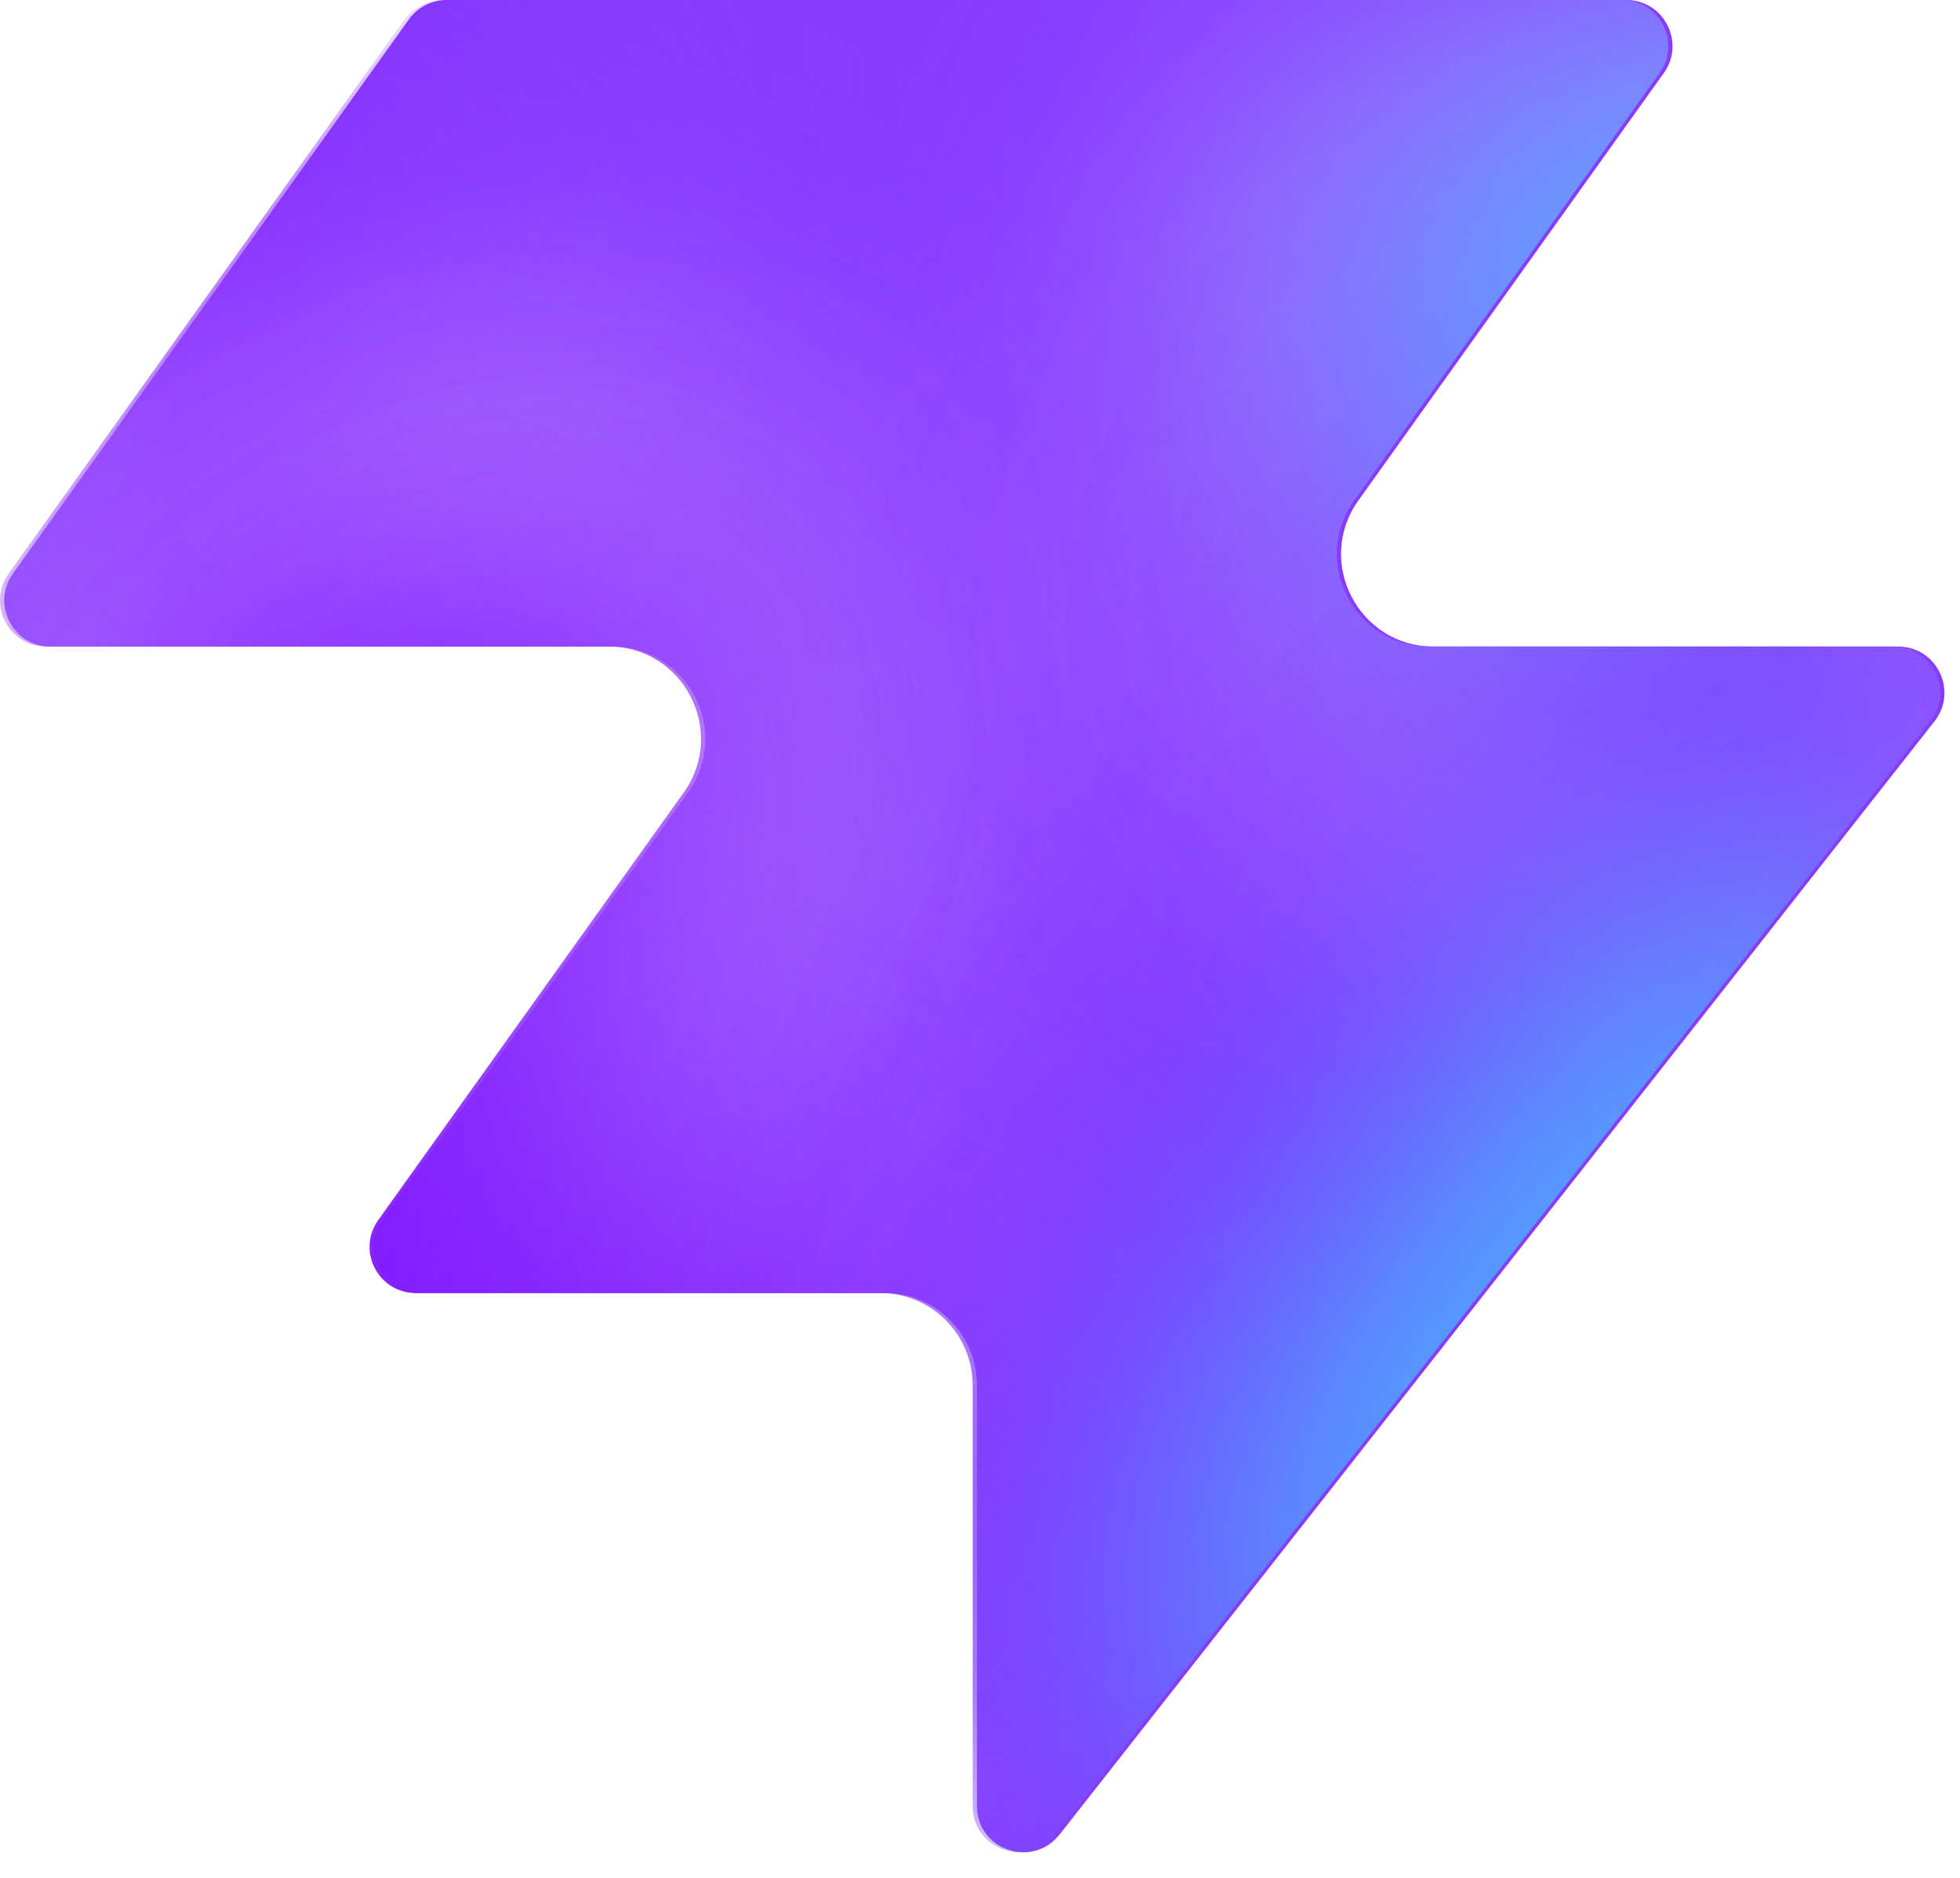
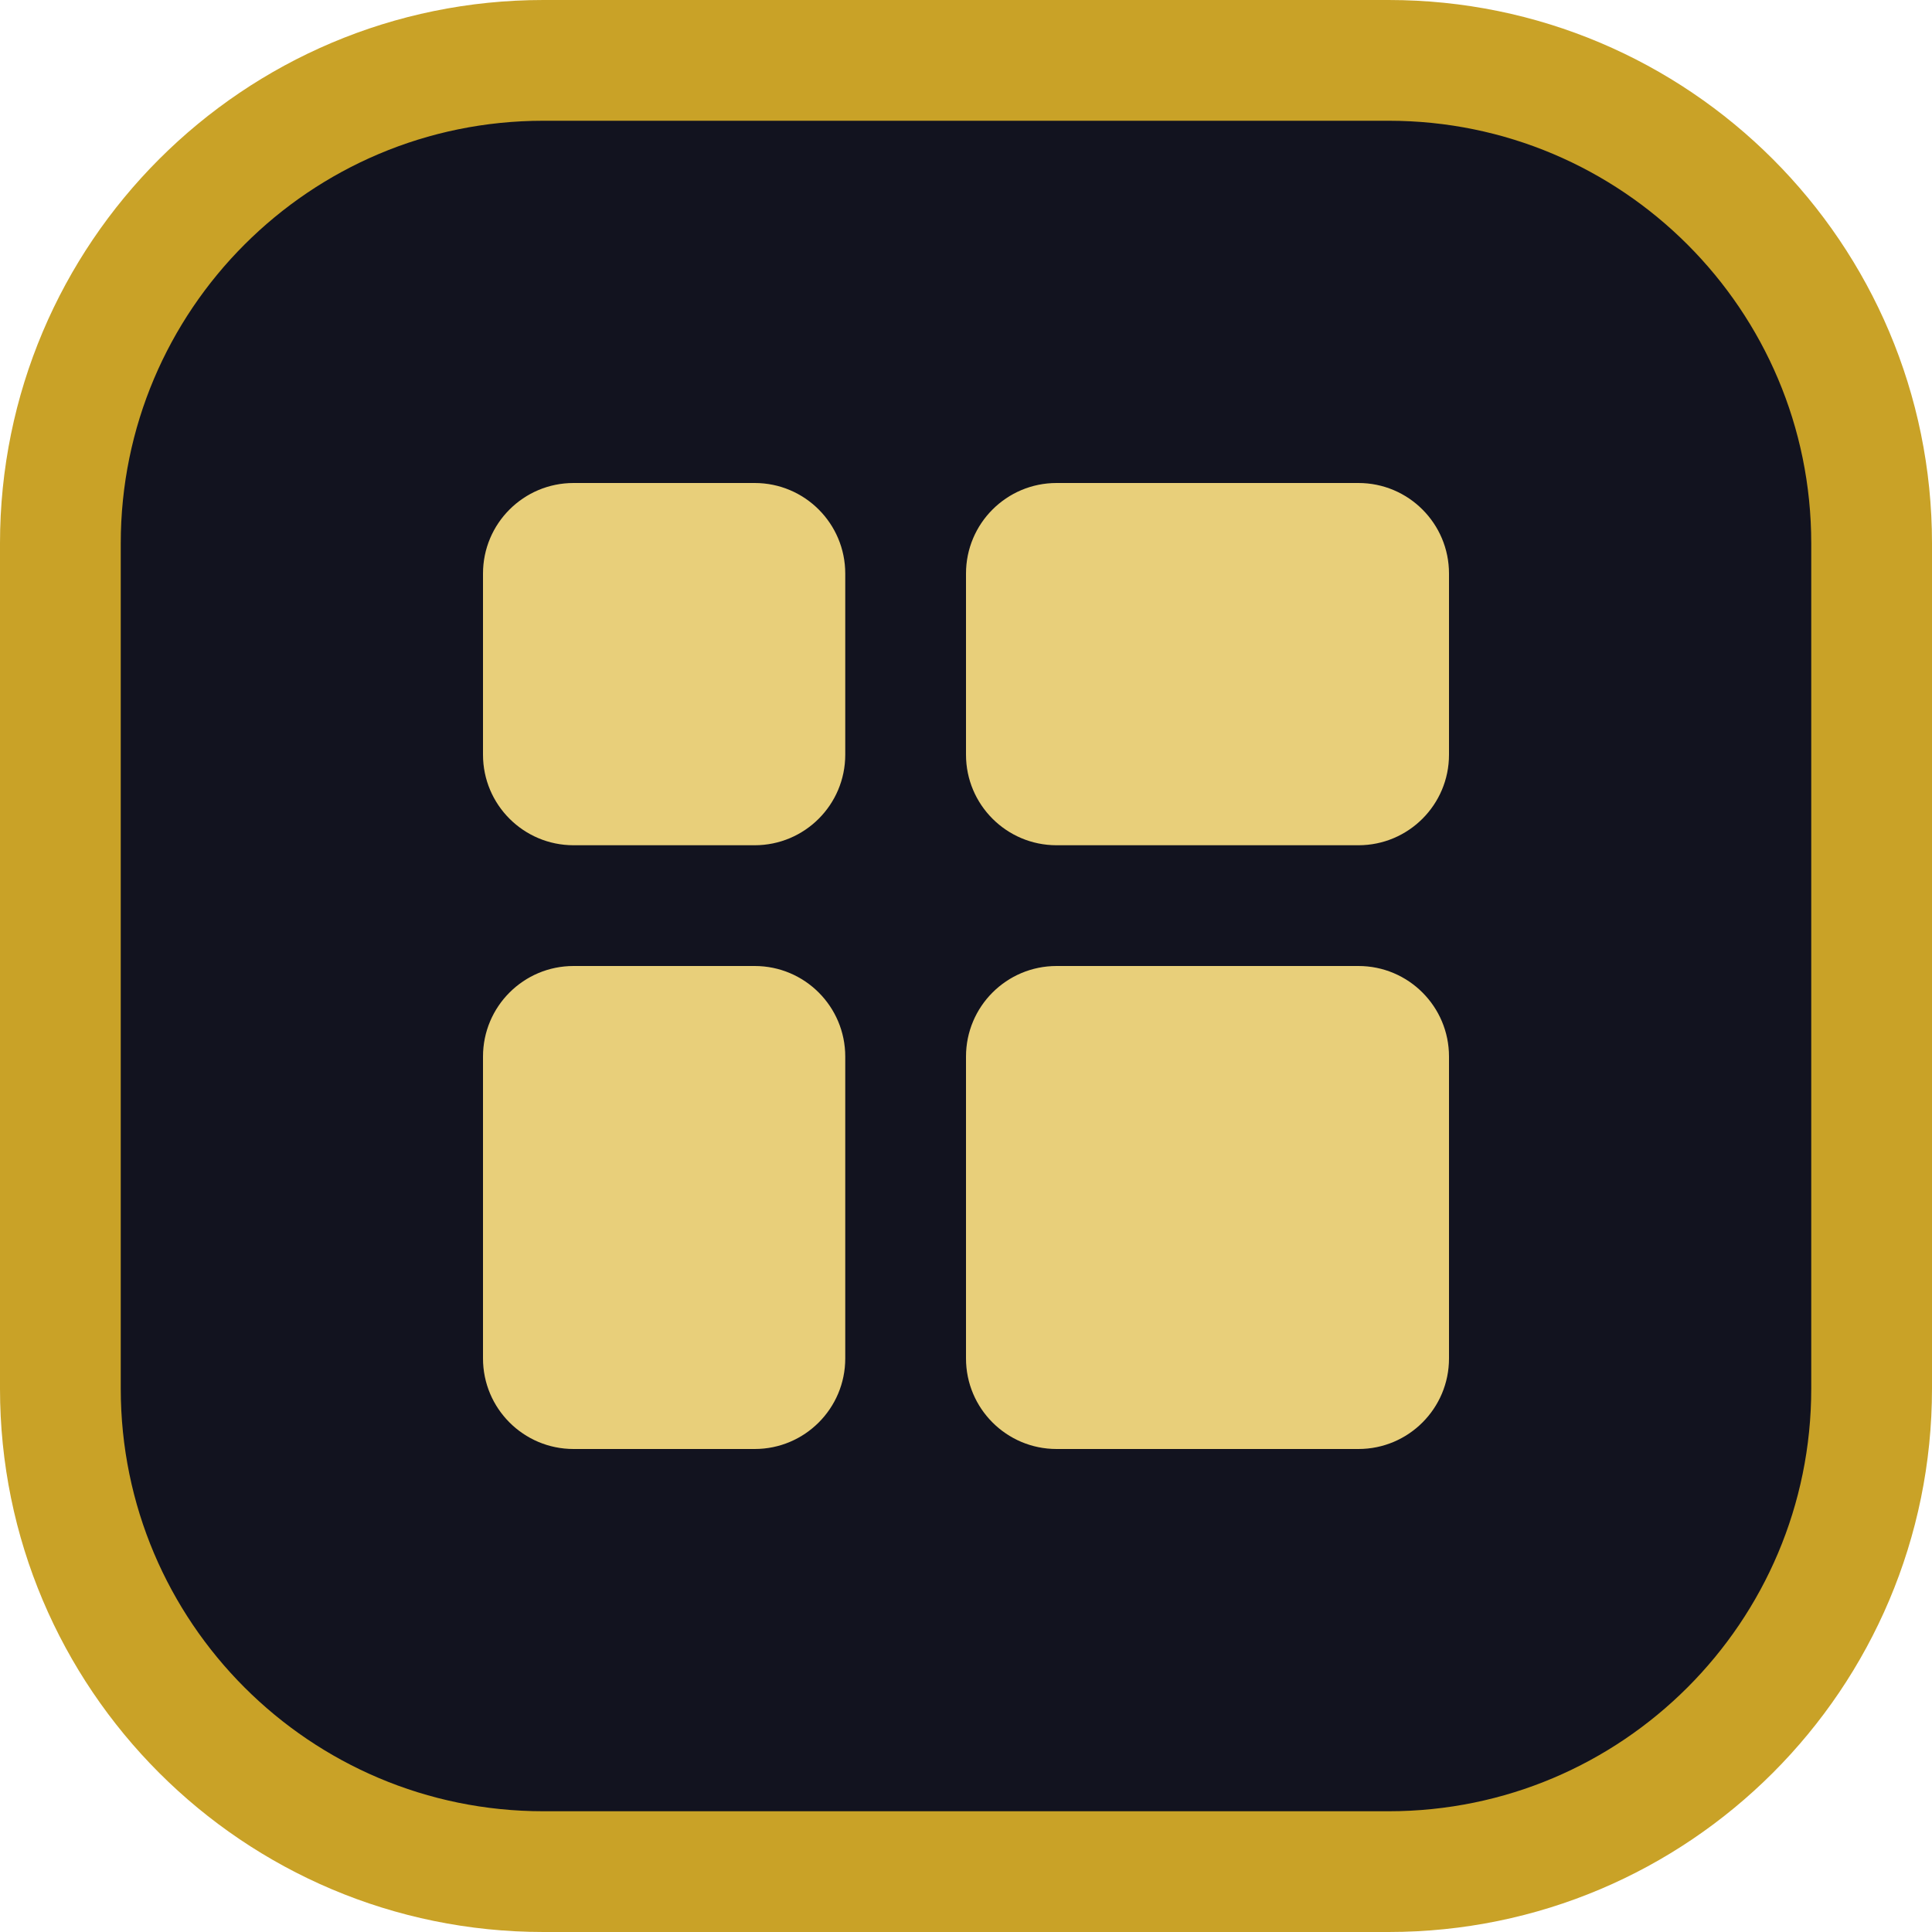
- <svg xmlns="http://www.w3.org/2000/svg" width="48" height="46" fill="none" viewBox="0 0 48 46">
-   <path fill="#863bff" d="M25.946 44.938c-.664.845-2.021.375-2.021-.698V33.937a2.26 2.26 0 0 0-2.262-2.262H10.287c-.92 0-1.456-1.04-.92-1.788l7.48-10.471c1.07-1.497 0-3.578-1.842-3.578H1.237c-.92 0-1.456-1.04-.92-1.788L10.013.474c.214-.297.556-.474.92-.474h28.894c.92 0 1.456 1.04.92 1.788l-7.48 10.471c-1.07 1.498 0 3.579 1.842 3.579h11.377c.943 0 1.473 1.088.89 1.83L25.947 44.94z" style="fill:#863bff;fill:color(display-p3 .525 .23 1);fill-opacity:1" />
-   <mask id="a" width="48" height="46" x="0" y="0" maskUnits="userSpaceOnUse" style="mask-type:alpha">
-     <path fill="#000" d="M25.842 44.938c-.664.844-2.021.375-2.021-.698V33.937a2.26 2.26 0 0 0-2.262-2.262H10.183c-.92 0-1.456-1.04-.92-1.788l7.48-10.471c1.07-1.498 0-3.579-1.842-3.579H1.133c-.92 0-1.456-1.04-.92-1.787L9.91.473c.214-.297.556-.474.92-.474h28.894c.92 0 1.456 1.04.92 1.788l-7.48 10.471c-1.07 1.498 0 3.578 1.842 3.578h11.377c.943 0 1.473 1.088.89 1.832L25.843 44.94z" style="fill:#000;fill-opacity:1" />
-   </mask>
-   <g mask="url(#a)">
-     <g filter="url(#b)">
-       <ellipse cx="5.508" cy="14.704" fill="#ede6ff" rx="5.508" ry="14.704" style="fill:#ede6ff;fill:color(display-p3 .927 .903 1);fill-opacity:1" transform="matrix(.00324 1 1 -.00324 -4.47 31.516)" />
-     </g>
-     <g filter="url(#c)">
-       <ellipse cx="10.399" cy="29.851" fill="#ede6ff" rx="10.399" ry="29.851" style="fill:#ede6ff;fill:color(display-p3 .927 .903 1);fill-opacity:1" transform="matrix(.00324 1 1 -.00324 -39.328 7.883)" />
-     </g>
-     <g filter="url(#d)">
-       <ellipse cx="5.508" cy="30.487" fill="#7e14ff" rx="5.508" ry="30.487" style="fill:#7e14ff;fill:color(display-p3 .492 .077 1);fill-opacity:1" transform="rotate(89.814 -25.913 -14.639)scale(1 -1)" />
-     </g>
-     <g filter="url(#e)">
-       <ellipse cx="5.508" cy="30.599" fill="#7e14ff" rx="5.508" ry="30.599" style="fill:#7e14ff;fill:color(display-p3 .492 .077 1);fill-opacity:1" transform="rotate(89.814 -32.644 -3.334)scale(1 -1)" />
-     </g>
-     <g filter="url(#f)">
-       <ellipse cx="5.508" cy="30.599" fill="#7e14ff" rx="5.508" ry="30.599" style="fill:#7e14ff;fill:color(display-p3 .492 .077 1);fill-opacity:1" transform="matrix(.00324 1 1 -.00324 -34.34 30.47)" />
-     </g>
-     <g filter="url(#g)">
-       <ellipse cx="14.072" cy="22.078" fill="#ede6ff" rx="14.072" ry="22.078" style="fill:#ede6ff;fill:color(display-p3 .927 .903 1);fill-opacity:1" transform="rotate(93.35 24.506 48.493)scale(-1 1)" />
-     </g>
-     <g filter="url(#h)">
-       <ellipse cx="3.47" cy="21.501" fill="#7e14ff" rx="3.47" ry="21.501" style="fill:#7e14ff;fill:color(display-p3 .492 .077 1);fill-opacity:1" transform="rotate(89.009 28.708 47.59)scale(-1 1)" />
-     </g>
-     <g filter="url(#i)">
-       <ellipse cx="3.47" cy="21.501" fill="#7e14ff" rx="3.47" ry="21.501" style="fill:#7e14ff;fill:color(display-p3 .492 .077 1);fill-opacity:1" transform="rotate(89.009 28.708 47.59)scale(-1 1)" />
-     </g>
-     <g filter="url(#j)">
-       <ellipse cx=".387" cy="8.972" fill="#7e14ff" rx="4.407" ry="29.108" style="fill:#7e14ff;fill:color(display-p3 .492 .077 1);fill-opacity:1" transform="rotate(39.51 .387 8.972)" />
-     </g>
-     <g filter="url(#k)">
-       <ellipse cx="47.523" cy="-6.092" fill="#7e14ff" rx="4.407" ry="29.108" style="fill:#7e14ff;fill:color(display-p3 .492 .077 1);fill-opacity:1" transform="rotate(37.892 47.523 -6.092)" />
-     </g>
-     <g filter="url(#l)">
-       <ellipse cx="41.412" cy="6.333" fill="#47bfff" rx="5.971" ry="9.665" style="fill:#47bfff;fill:color(display-p3 .28 .748 1);fill-opacity:1" transform="rotate(37.892 41.412 6.333)" />
-     </g>
-     <g filter="url(#m)">
-       <ellipse cx="-1.879" cy="38.332" fill="#7e14ff" rx="4.407" ry="29.108" style="fill:#7e14ff;fill:color(display-p3 .492 .077 1);fill-opacity:1" transform="rotate(37.892 -1.88 38.332)" />
-     </g>
-     <g filter="url(#n)">
-       <ellipse cx="-1.879" cy="38.332" fill="#7e14ff" rx="4.407" ry="29.108" style="fill:#7e14ff;fill:color(display-p3 .492 .077 1);fill-opacity:1" transform="rotate(37.892 -1.88 38.332)" />
-     </g>
-     <g filter="url(#o)">
-       <ellipse cx="35.651" cy="29.907" fill="#7e14ff" rx="4.407" ry="29.108" style="fill:#7e14ff;fill:color(display-p3 .492 .077 1);fill-opacity:1" transform="rotate(37.892 35.651 29.907)" />
-     </g>
-     <g filter="url(#p)">
-       <ellipse cx="38.418" cy="32.4" fill="#47bfff" rx="5.971" ry="15.297" style="fill:#47bfff;fill:color(display-p3 .28 .748 1);fill-opacity:1" transform="rotate(37.892 38.418 32.4)" />
-     </g>
+ <svg xmlns="http://www.w3.org/2000/svg" viewBox="0 0 32 32">
+   <rect x="1" y="1" width="30" height="30" rx="8" fill="#12131f" />
+   <rect x="1" y="1" width="30" height="30" rx="8" fill="none" stroke="#c9a227" stroke-width="2" />
+   <g fill="#e8cf7a">
+     <rect x="8" y="8" width="6" height="6" rx="1.5" />
+     <rect x="16" y="8" width="8" height="6" rx="1.5" />
+     <rect x="8" y="16" width="6" height="8" rx="1.5" />
+     <rect x="16" y="16" width="8" height="8" rx="1.5" />
  </g>
-   <defs>
-     <filter id="b" width="60.045" height="41.654" x="-19.77" y="16.149" color-interpolation-filters="sRGB" filterUnits="userSpaceOnUse">
-       <feFlood flood-opacity="0" result="BackgroundImageFix" />
-       <feBlend in="SourceGraphic" in2="BackgroundImageFix" result="shape" />
-       <feGaussianBlur result="effect1_foregroundBlur_2002_17158" stdDeviation="7.659" />
-     </filter>
-     <filter id="c" width="90.34" height="51.437" x="-54.613" y="-7.533" color-interpolation-filters="sRGB" filterUnits="userSpaceOnUse">
-       <feFlood flood-opacity="0" result="BackgroundImageFix" />
-       <feBlend in="SourceGraphic" in2="BackgroundImageFix" result="shape" />
-       <feGaussianBlur result="effect1_foregroundBlur_2002_17158" stdDeviation="7.659" />
-     </filter>
-     <filter id="d" width="79.355" height="29.4" x="-49.64" y="2.03" color-interpolation-filters="sRGB" filterUnits="userSpaceOnUse">
-       <feFlood flood-opacity="0" result="BackgroundImageFix" />
-       <feBlend in="SourceGraphic" in2="BackgroundImageFix" result="shape" />
-       <feGaussianBlur result="effect1_foregroundBlur_2002_17158" stdDeviation="4.596" />
-     </filter>
-     <filter id="e" width="79.579" height="29.4" x="-45.045" y="20.029" color-interpolation-filters="sRGB" filterUnits="userSpaceOnUse">
-       <feFlood flood-opacity="0" result="BackgroundImageFix" />
-       <feBlend in="SourceGraphic" in2="BackgroundImageFix" result="shape" />
-       <feGaussianBlur result="effect1_foregroundBlur_2002_17158" stdDeviation="4.596" />
-     </filter>
-     <filter id="f" width="79.579" height="29.4" x="-43.513" y="21.178" color-interpolation-filters="sRGB" filterUnits="userSpaceOnUse">
-       <feFlood flood-opacity="0" result="BackgroundImageFix" />
-       <feBlend in="SourceGraphic" in2="BackgroundImageFix" result="shape" />
-       <feGaussianBlur result="effect1_foregroundBlur_2002_17158" stdDeviation="4.596" />
-     </filter>
-     <filter id="g" width="74.749" height="58.852" x="15.756" y="-17.901" color-interpolation-filters="sRGB" filterUnits="userSpaceOnUse">
-       <feFlood flood-opacity="0" result="BackgroundImageFix" />
-       <feBlend in="SourceGraphic" in2="BackgroundImageFix" result="shape" />
-       <feGaussianBlur result="effect1_foregroundBlur_2002_17158" stdDeviation="7.659" />
-     </filter>
-     <filter id="h" width="61.377" height="25.362" x="23.548" y="2.284" color-interpolation-filters="sRGB" filterUnits="userSpaceOnUse">
-       <feFlood flood-opacity="0" result="BackgroundImageFix" />
-       <feBlend in="SourceGraphic" in2="BackgroundImageFix" result="shape" />
-       <feGaussianBlur result="effect1_foregroundBlur_2002_17158" stdDeviation="4.596" />
-     </filter>
-     <filter id="i" width="61.377" height="25.362" x="23.548" y="2.284" color-interpolation-filters="sRGB" filterUnits="userSpaceOnUse">
-       <feFlood flood-opacity="0" result="BackgroundImageFix" />
-       <feBlend in="SourceGraphic" in2="BackgroundImageFix" result="shape" />
-       <feGaussianBlur result="effect1_foregroundBlur_2002_17158" stdDeviation="4.596" />
-     </filter>
-     <filter id="j" width="56.045" height="63.649" x="-27.636" y="-22.853" color-interpolation-filters="sRGB" filterUnits="userSpaceOnUse">
-       <feFlood flood-opacity="0" result="BackgroundImageFix" />
-       <feBlend in="SourceGraphic" in2="BackgroundImageFix" result="shape" />
-       <feGaussianBlur result="effect1_foregroundBlur_2002_17158" stdDeviation="4.596" />
-     </filter>
-     <filter id="k" width="54.814" height="64.646" x="20.116" y="-38.415" color-interpolation-filters="sRGB" filterUnits="userSpaceOnUse">
-       <feFlood flood-opacity="0" result="BackgroundImageFix" />
-       <feBlend in="SourceGraphic" in2="BackgroundImageFix" result="shape" />
-       <feGaussianBlur result="effect1_foregroundBlur_2002_17158" stdDeviation="4.596" />
-     </filter>
-     <filter id="l" width="33.541" height="35.313" x="24.641" y="-11.323" color-interpolation-filters="sRGB" filterUnits="userSpaceOnUse">
-       <feFlood flood-opacity="0" result="BackgroundImageFix" />
-       <feBlend in="SourceGraphic" in2="BackgroundImageFix" result="shape" />
-       <feGaussianBlur result="effect1_foregroundBlur_2002_17158" stdDeviation="4.596" />
-     </filter>
-     <filter id="m" width="54.814" height="64.646" x="-29.286" y="6.009" color-interpolation-filters="sRGB" filterUnits="userSpaceOnUse">
-       <feFlood flood-opacity="0" result="BackgroundImageFix" />
-       <feBlend in="SourceGraphic" in2="BackgroundImageFix" result="shape" />
-       <feGaussianBlur result="effect1_foregroundBlur_2002_17158" stdDeviation="4.596" />
-     </filter>
-     <filter id="n" width="54.814" height="64.646" x="-29.286" y="6.009" color-interpolation-filters="sRGB" filterUnits="userSpaceOnUse">
-       <feFlood flood-opacity="0" result="BackgroundImageFix" />
-       <feBlend in="SourceGraphic" in2="BackgroundImageFix" result="shape" />
-       <feGaussianBlur result="effect1_foregroundBlur_2002_17158" stdDeviation="4.596" />
-     </filter>
-     <filter id="o" width="54.814" height="64.646" x="8.244" y="-2.416" color-interpolation-filters="sRGB" filterUnits="userSpaceOnUse">
-       <feFlood flood-opacity="0" result="BackgroundImageFix" />
-       <feBlend in="SourceGraphic" in2="BackgroundImageFix" result="shape" />
-       <feGaussianBlur result="effect1_foregroundBlur_2002_17158" stdDeviation="4.596" />
-     </filter>
-     <filter id="p" width="39.409" height="43.623" x="18.713" y="10.588" color-interpolation-filters="sRGB" filterUnits="userSpaceOnUse">
-       <feFlood flood-opacity="0" result="BackgroundImageFix" />
-       <feBlend in="SourceGraphic" in2="BackgroundImageFix" result="shape" />
-       <feGaussianBlur result="effect1_foregroundBlur_2002_17158" stdDeviation="4.596" />
-     </filter>
-   </defs>
</svg>
